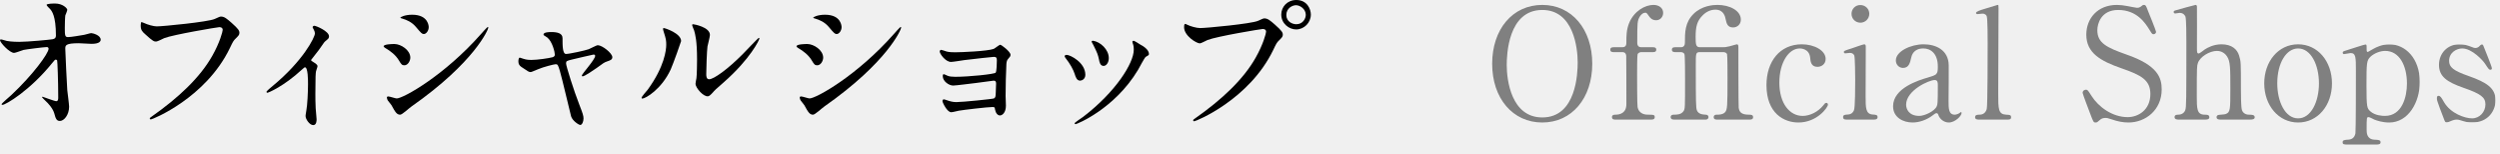
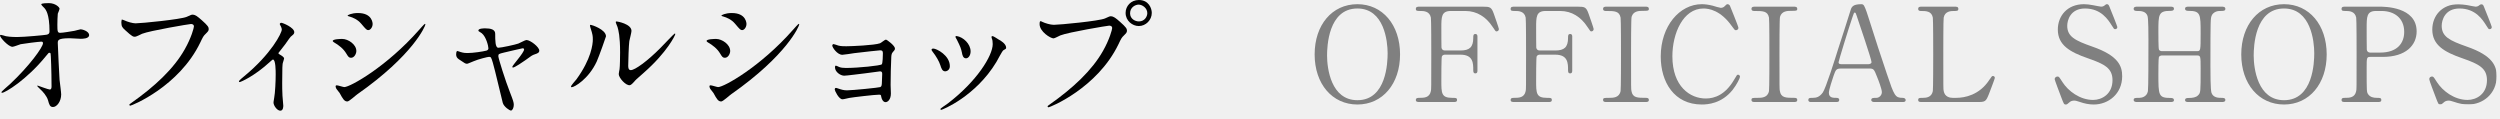
- <svg xmlns="http://www.w3.org/2000/svg" xmlns:xlink="http://www.w3.org/1999/xlink" width="261px" height="16px" viewBox="0 0 261 16" version="1.1">
+ <svg xmlns="http://www.w3.org/2000/svg" xmlns:xlink="http://www.w3.org/1999/xlink" width="295px" height="14px" viewBox="0 0 295 14" version="1.1">
  <defs>
-     <polygon id="path-1" points="0.646 11 8.729 11 8.729 0.515 0.646 0.515 0.646 11" />
-     <polygon id="path-3" points="6.639 0.516 6.639 8.679 0.493 8.679 0.493 0.516 6.639 0.516" />
+     <polygon id="path-1" points="8.462 0.435 8.462 12.273 0.497 12.273 0.497 0.435 8.462 0.435" />
  </defs>
  <g id="Page-1" stroke="none" stroke-width="1" fill="none" fill-rule="evenodd">
-     <g id="ttl_shop">
-       <path d="M0.704,4.273 C1.216,4.369 1.889,4.369 2.016,4.369 C2.881,4.369 5.25,4.145 5.49,4.097 C5.73,4.049 5.842,3.953 5.842,3.713 C5.842,1.648 5.41,1.136 5.218,0.928 C5.154,0.864 4.866,0.592 4.866,0.512 C4.866,0.368 5.618,0.368 5.762,0.368 C6.546,0.368 7.027,0.864 7.027,1.024 C7.027,1.12 6.85,1.536 6.819,1.616 C6.787,1.808 6.77,2.689 6.77,2.929 C6.77,3.697 6.787,3.873 7.107,3.873 C7.427,3.873 8.419,3.697 8.803,3.633 C8.915,3.617 9.428,3.457 9.524,3.457 C9.668,3.457 10.516,3.665 10.516,4.145 C10.516,4.577 9.732,4.577 9.524,4.577 C9.316,4.577 8.419,4.513 8.227,4.513 C6.819,4.513 6.819,4.753 6.819,5.089 C6.819,5.33 6.995,9.059 7.027,9.411 C7.058,9.699 7.219,10.9 7.219,11.14 C7.219,11.988 6.69,12.628 6.258,12.628 C5.89,12.628 5.81,12.356 5.666,11.828 C5.522,11.332 5.058,10.804 4.738,10.516 C4.69,10.468 4.386,10.179 4.386,10.148 C4.386,10.115 4.433,10.1 4.45,10.1 C4.482,10.1 5.698,10.564 5.874,10.564 C6.082,10.564 6.082,10.308 6.082,10.179 C6.082,8.419 6.002,6.402 5.97,6.322 C5.954,6.258 5.89,6.226 5.826,6.226 C5.746,6.226 5.714,6.258 5.442,6.594 C3.137,9.443 0.592,10.948 0.256,10.948 C0.208,10.948 0.16,10.916 0.16,10.884 C0.16,10.804 1.024,10.067 1.184,9.923 C3.441,7.811 5.074,5.57 5.074,5.089 C5.074,4.993 5.01,4.913 4.898,4.913 C4.61,4.913 2.721,5.153 2.433,5.217 C2.273,5.266 1.617,5.522 1.473,5.522 C0.992,5.522 0,4.433 0,4.193 C0,4.129 0.08,4.113 0.096,4.113 C0.192,4.113 0.624,4.257 0.704,4.273" id="Fill-1" fill="#000000" />
-       <path d="M15.048,2.401 C15.416,2.577 16.041,2.753 16.377,2.753 C17.033,2.753 21.723,2.289 22.411,1.984 C22.907,1.761 22.971,1.729 23.084,1.729 C23.436,1.729 23.692,1.953 24.188,2.385 C24.908,3.025 25.004,3.201 25.004,3.425 C25.004,3.633 24.924,3.713 24.636,4.002 C24.38,4.242 24.316,4.37 24.012,5.01 C21.499,10.228 15.913,12.469 15.753,12.469 C15.673,12.469 15.64,12.405 15.64,12.373 C15.64,12.309 15.689,12.277 15.848,12.165 C18.633,10.212 20.891,8.099 22.171,5.826 C22.955,4.45 23.259,3.281 23.259,3.121 C23.259,2.849 22.987,2.833 22.907,2.833 C22.731,2.833 18.073,3.617 17.145,3.985 C17.017,4.049 16.441,4.338 16.313,4.338 C16.105,4.338 15.992,4.338 15.16,3.569 C14.856,3.297 14.696,3.137 14.696,2.673 C14.696,2.545 14.712,2.465 14.744,2.305 C14.824,2.305 14.92,2.353 15.048,2.401" id="Fill-3" fill="#000000" />
-       <path d="M32.554,6.371 C32.826,6.547 33.162,6.707 33.162,6.915 C33.162,6.995 33.018,7.363 33.002,7.459 C32.97,7.667 32.938,7.923 32.938,9.764 C32.938,10.18 32.938,10.693 32.97,11.301 C32.97,11.461 33.066,12.277 33.066,12.453 C33.066,12.581 33.066,13.061 32.714,13.061 C32.33,13.061 31.914,12.437 31.914,12.117 C31.914,12.053 31.914,12.005 31.994,11.541 C32.106,10.965 32.17,9.588 32.17,8.788 C32.17,8.388 32.17,7.027 31.85,7.027 C31.802,7.027 31.77,7.059 31.513,7.283 C29.641,9.012 28.024,9.684 27.928,9.684 C27.848,9.684 27.832,9.62 27.832,9.588 C27.832,9.508 28.312,9.108 28.472,8.98 C31.658,6.355 32.89,3.89 32.89,3.49 C32.89,3.393 32.858,3.249 32.778,3.105 C32.762,3.074 32.65,2.881 32.65,2.85 C32.65,2.753 32.746,2.689 32.826,2.689 C33.002,2.689 34.363,3.249 34.363,3.794 C34.363,3.922 34.299,4.034 34.235,4.082 C33.93,4.338 33.899,4.354 33.739,4.594 C33.387,5.122 33.29,5.234 32.49,6.259 C32.49,6.291 32.522,6.355 32.554,6.371" id="Fill-5" fill="#000000" />
-       <path d="M44.776,2.833 C44.776,3.201 44.52,3.553 44.264,3.553 C44.088,3.553 44.007,3.489 43.431,2.801 C42.999,2.289 42.439,2.064 42.055,1.953 C41.991,1.937 41.815,1.889 41.815,1.84 C41.815,1.792 42.263,1.537 43.047,1.537 C44.776,1.537 44.776,2.785 44.776,2.833 M40.886,10.98 C40.838,10.9 40.55,10.564 40.502,10.484 C40.454,10.404 40.406,10.276 40.406,10.18 C40.406,10.116 40.454,10.068 40.55,10.068 C40.694,10.068 41.302,10.276 41.431,10.276 C42.119,10.276 46.424,7.875 50.25,3.537 C50.33,3.441 50.89,2.817 50.939,2.817 C50.97,2.817 51.003,2.833 51.003,2.881 C51.003,3.057 49.594,6.482 42.967,11.125 C42.775,11.252 42.007,11.973 41.799,11.973 C41.446,11.973 41.286,11.717 40.886,10.98 M42.855,6.018 C42.855,6.338 42.615,6.818 42.231,6.818 C41.991,6.818 41.911,6.723 41.671,6.322 C41.335,5.746 40.79,5.33 40.214,4.994 C40.166,4.962 40.07,4.898 40.07,4.834 C40.07,4.61 40.983,4.594 41.191,4.594 C41.879,4.594 42.855,5.234 42.855,6.018" id="Fill-7" fill="#000000" />
-       <path d="M63.953,5.97 C63.953,6.226 63.729,6.306 63.441,6.402 C63.105,6.514 63.025,6.578 62.305,7.106 C62.033,7.299 61.056,7.971 60.848,7.971 C60.784,7.971 60.768,7.907 60.768,7.891 C60.768,7.715 62.161,6.226 62.161,5.826 C62.161,5.714 62.049,5.698 61.984,5.698 C61.904,5.698 59.984,6.162 59.76,6.21 C59.183,6.354 59.12,6.37 59.12,6.626 C59.12,6.883 59.952,9.523 60.496,10.9 C60.864,11.845 60.944,12.084 60.944,12.373 C60.944,12.709 60.784,13.045 60.608,13.045 C60.448,13.045 59.791,12.613 59.647,12.149 C59.567,11.892 58.703,8.163 58.479,7.427 C58.287,6.786 58.255,6.706 58.031,6.706 C57.871,6.706 56.734,6.994 56.222,7.219 C55.566,7.491 55.502,7.523 55.406,7.523 C55.245,7.523 55.166,7.474 54.461,6.994 C54.253,6.85 54.141,6.69 54.141,6.418 C54.141,6.322 54.157,6.018 54.286,6.018 C54.333,6.018 54.574,6.114 54.638,6.13 C55.022,6.258 55.326,6.258 55.486,6.258 C56.126,6.258 57.327,6.082 57.727,5.97 C57.823,5.938 57.951,5.858 57.951,5.714 C57.951,5.458 57.695,4.353 57.166,3.921 C57.102,3.873 56.847,3.713 56.798,3.681 C56.782,3.665 56.766,3.633 56.766,3.601 C56.766,3.345 57.423,3.345 57.567,3.345 C58.223,3.345 58.751,3.473 58.751,3.985 C58.751,4.769 58.751,5.634 59.12,5.634 C59.455,5.634 61.152,5.266 61.488,5.137 C61.632,5.09 62.288,4.721 62.432,4.721 C62.897,4.721 63.953,5.554 63.953,5.97" id="Fill-9" fill="#000000" />
-       <path d="M72.642,8.739 C72.642,8.659 72.722,8.243 72.738,8.163 C72.786,7.859 72.802,6.594 72.802,6.194 C72.802,4.241 72.61,3.585 72.498,3.185 C72.466,3.105 72.289,2.689 72.289,2.609 C72.289,2.545 72.354,2.529 72.386,2.529 C72.466,2.529 74.146,2.817 74.146,3.649 C74.146,3.841 73.922,4.674 73.89,4.849 C73.826,5.281 73.762,7.218 73.762,7.747 C73.762,7.955 73.778,8.275 74.066,8.275 C74.547,8.275 76.019,7.218 77.556,5.666 C77.828,5.394 79.188,3.953 79.252,3.953 C79.285,3.953 79.316,3.985 79.316,4.017 C79.316,4.145 78.388,6.13 75.587,8.595 C74.755,9.315 74.595,9.475 74.482,9.619 C74.21,9.924 74.066,10.035 73.954,10.051 C73.49,10.132 72.642,9.187 72.642,8.739 M70.049,7.251 C69.088,9.331 67.408,10.292 67.087,10.292 C67.023,10.292 67.008,10.244 67.008,10.212 C67.008,10.084 67.52,9.523 67.648,9.364 C69.409,6.947 69.584,5.202 69.584,4.674 C69.584,4.257 69.569,4.081 69.312,3.297 C69.281,3.185 69.248,3.089 69.248,3.009 C69.248,2.961 69.265,2.929 69.329,2.929 C69.44,2.929 71.137,3.473 71.137,4.289 C71.137,4.337 70.321,6.642 70.049,7.251" id="Fill-11" fill="#000000" />
-       <path d="M87.895,2.833 C87.895,3.201 87.639,3.553 87.383,3.553 C87.207,3.553 87.126,3.489 86.55,2.801 C86.118,2.289 85.558,2.064 85.174,1.953 C85.11,1.937 84.934,1.889 84.934,1.84 C84.934,1.792 85.382,1.537 86.166,1.537 C87.895,1.537 87.895,2.785 87.895,2.833 M84.005,10.98 C83.957,10.9 83.669,10.564 83.621,10.484 C83.573,10.404 83.525,10.276 83.525,10.18 C83.525,10.116 83.573,10.068 83.669,10.068 C83.813,10.068 84.421,10.276 84.55,10.276 C85.238,10.276 89.543,7.875 93.369,3.537 C93.449,3.441 94.009,2.817 94.058,2.817 C94.089,2.817 94.122,2.833 94.122,2.881 C94.122,3.057 92.713,6.482 86.086,11.125 C85.894,11.252 85.126,11.973 84.917,11.973 C84.565,11.973 84.406,11.717 84.005,10.98 M85.974,6.018 C85.974,6.338 85.734,6.818 85.35,6.818 C85.11,6.818 85.03,6.723 84.79,6.322 C84.454,5.746 83.909,5.33 83.333,4.994 C83.285,4.962 83.189,4.898 83.189,4.834 C83.189,4.61 84.102,4.594 84.31,4.594 C84.998,4.594 85.974,5.234 85.974,6.018" id="Fill-13" fill="#000000" />
-       <path d="M98.865,5.378 C99.121,5.458 99.617,5.458 99.793,5.458 C100.386,5.458 103.122,5.346 103.779,5.106 C103.907,5.058 104.355,4.674 104.467,4.674 C104.595,4.674 105.539,5.394 105.539,5.714 C105.539,5.874 105.491,5.922 105.267,6.178 C105.187,6.274 105.123,6.402 105.107,6.707 C105.059,7.763 105.027,8.963 105.027,10.02 C105.027,10.18 105.059,10.884 105.059,11.028 C105.059,11.765 104.675,12.053 104.435,12.053 C104.195,12.053 103.987,11.796 103.923,11.428 C103.891,11.22 103.891,11.172 103.667,11.172 C103.138,11.172 100.577,11.477 100.145,11.557 C100.017,11.572 99.521,11.717 99.345,11.717 C98.913,11.717 98.433,10.692 98.433,10.564 C98.433,10.5 98.448,10.372 98.577,10.372 C98.625,10.372 98.673,10.388 99.105,10.532 C99.169,10.548 99.473,10.66 99.873,10.66 C100.513,10.66 103.667,10.34 103.811,10.276 C103.987,10.18 103.987,10.036 104.003,9.588 C104.003,9.46 104.035,8.788 104.035,8.723 C104.035,8.515 103.971,8.42 103.779,8.42 C103.715,8.42 102.562,8.579 101.97,8.659 C101.538,8.708 99.825,8.932 99.553,8.932 C99.105,8.932 98.465,8.483 98.465,7.955 C98.465,7.795 98.497,7.747 98.577,7.747 C98.625,7.747 98.817,7.843 98.961,7.907 C99.153,7.987 99.425,8.019 99.761,8.019 C101.186,8.019 103.843,7.747 103.987,7.587 C104.099,7.459 104.115,6.515 104.115,6.291 C104.115,6.018 104.035,5.938 103.795,5.938 C103.699,5.938 101.874,6.13 100.721,6.274 C100.497,6.306 99.521,6.466 99.329,6.466 C98.737,6.466 98.144,5.602 98.144,5.378 C98.144,5.282 98.224,5.202 98.289,5.202 C98.353,5.202 98.673,5.314 98.865,5.378" id="Fill-15" fill="#000000" />
-       <path d="M115.804,6.066 C115.804,6.53 115.548,6.882 115.26,6.882 C114.908,6.882 114.828,6.482 114.78,6.21 C114.668,5.698 114.619,5.554 114.187,4.69 C114.156,4.625 114.012,4.401 114.012,4.337 C114.012,4.289 114.092,4.241 114.172,4.257 C114.924,4.369 115.804,5.17 115.804,6.066 M118.301,4.513 C118.301,4.497 118.269,4.417 118.269,4.369 C118.269,4.289 118.333,4.257 118.381,4.257 C118.509,4.257 118.99,4.593 119.101,4.657 C119.358,4.785 119.998,5.17 119.998,5.634 C119.998,5.762 119.934,5.778 119.662,5.938 C119.533,6.018 118.973,7.106 118.846,7.315 C116.396,11.38 112.459,12.964 112.331,12.964 C112.283,12.964 112.235,12.917 112.235,12.869 C112.235,12.789 112.987,12.308 113.131,12.196 C116.54,9.587 118.413,6.578 118.413,5.202 C118.413,4.881 118.381,4.705 118.301,4.513 M113.355,7.811 C113.355,8.259 112.987,8.419 112.811,8.419 C112.459,8.419 112.346,8.051 112.235,7.698 C112.091,7.251 111.739,6.626 111.306,6.082 C111.226,5.97 111.194,5.922 111.194,5.874 C111.194,5.778 111.29,5.73 111.402,5.73 C111.786,5.73 113.355,6.53 113.355,7.811" id="Fill-17" fill="#000000" />
-       <path d="M134.346,1.568 C134.346,2.24 134.954,2.528 135.387,2.528 C136.075,2.528 136.379,1.936 136.379,1.552 C136.379,0.944 135.786,0.544 135.354,0.544 C134.986,0.544 134.346,0.848 134.346,1.568 M136.907,1.52 C136.907,2.368 136.203,3.073 135.37,3.073 C134.634,3.073 133.818,2.464 133.818,1.52 C133.818,0.72 134.442,0 135.387,0 C136.539,0 136.907,0.976 136.907,1.52 M124.022,2.592 C124.31,2.736 124.95,2.929 125.35,2.929 C126.007,2.929 130.697,2.481 131.385,2.176 C131.881,1.952 131.945,1.92 132.057,1.92 C132.409,1.92 132.665,2.144 133.161,2.576 C133.882,3.217 133.978,3.393 133.978,3.617 C133.978,3.825 133.898,3.905 133.61,4.193 C133.354,4.433 133.289,4.561 132.986,5.202 C130.472,10.42 124.886,12.661 124.726,12.661 C124.646,12.661 124.614,12.596 124.614,12.565 C124.614,12.501 124.662,12.468 124.822,12.357 C127.607,10.403 129.864,8.291 131.145,6.018 C131.929,4.641 132.233,3.473 132.233,3.313 C132.233,3.041 131.961,3.025 131.881,3.025 C131.721,3.025 127.095,3.793 126.118,4.177 C125.991,4.225 125.447,4.529 125.318,4.529 C124.95,4.529 123.67,3.729 123.67,2.849 C123.67,2.545 123.718,2.497 123.814,2.497 C123.846,2.497 123.99,2.592 124.022,2.592" id="Fill-19" fill="#000000" />
-       <path d="M164.777,6.515 C164.777,5.042 164.361,1.04 161.08,1.04 C157.494,1.04 157.366,5.746 157.366,6.803 C157.366,8.34 157.83,12.261 161.08,12.261 C164.649,12.261 164.777,7.603 164.777,6.515 M161.08,12.789 C157.99,12.789 155.845,10.26 155.845,6.659 C155.845,3.057 157.974,0.513 161.08,0.513 C164.153,0.513 166.298,3.041 166.298,6.659 C166.298,10.244 164.169,12.789 161.08,12.789" id="Fill-21" fill="#808080" />
-       <path d="M172.615,4.93 C172.743,4.93 172.983,4.93 172.983,5.186 C172.983,5.442 172.743,5.442 172.615,5.442 L171.414,5.442 C171.366,5.442 171.126,5.458 171.031,5.666 C170.982,5.794 170.982,7.507 170.982,7.827 C170.982,8.18 170.982,10.932 171.031,11.173 C171.19,11.973 171.927,11.973 172.183,11.973 C172.679,11.973 172.823,11.973 172.823,12.229 C172.823,12.485 172.583,12.485 172.423,12.485 L168.725,12.485 C168.597,12.485 168.357,12.485 168.357,12.229 C168.357,11.973 168.614,11.973 168.709,11.973 C169.19,11.973 169.862,11.813 169.862,10.868 C169.862,10.196 169.862,5.907 169.846,5.859 C169.846,5.682 169.766,5.442 169.446,5.442 L168.565,5.442 C168.421,5.442 168.181,5.442 168.181,5.186 C168.181,4.93 168.421,4.93 168.565,4.93 L169.446,4.93 C169.862,4.93 169.862,4.594 169.862,4.402 C169.862,3.762 169.862,3.121 170.15,2.401 C170.678,1.137 171.815,0.513 172.695,0.513 C173.223,0.513 173.703,0.801 173.703,1.345 C173.703,1.745 173.415,2.113 172.967,2.113 C172.519,2.113 172.327,1.825 172.231,1.697 C171.99,1.361 171.975,1.328 171.831,1.328 C171.607,1.328 171.414,1.505 171.286,1.697 C170.998,2.161 170.998,2.369 170.998,4.45 C170.998,4.562 170.998,4.93 171.414,4.93 L172.615,4.93 Z" id="Fill-23" fill="#808080" />
-       <path d="M174.982,5.442 C174.87,5.442 174.614,5.442 174.614,5.186 C174.614,4.93 174.854,4.93 174.982,4.93 L175.574,4.93 C175.815,4.93 175.974,4.754 175.974,4.498 C175.974,3.377 175.974,2.353 176.871,1.457 C177.735,0.592 178.92,0.512 179.368,0.512 C180.649,0.512 181.817,1.105 181.817,2.049 C181.817,2.529 181.464,2.865 181.001,2.865 C180.424,2.865 180.328,2.433 180.248,2.081 C180.184,1.729 180.024,1.008 179.16,1.008 C178.68,1.008 178.199,1.216 177.815,1.617 C177.255,2.177 177.095,2.753 177.095,3.841 C177.095,4.61 177.111,4.93 177.543,4.93 L179.912,4.93 C180.136,4.93 180.248,4.93 180.632,4.834 C180.76,4.802 181.353,4.626 181.385,4.626 C181.529,4.626 181.561,4.722 181.561,4.914 C181.561,5.474 181.561,11.06 181.593,11.253 C181.657,11.669 181.833,11.973 182.665,11.973 C182.857,11.973 183.097,11.973 183.097,12.229 C183.097,12.485 182.857,12.485 182.729,12.485 L179.336,12.485 C179.224,12.485 178.983,12.485 178.983,12.229 C178.983,12.197 178.983,11.973 179.288,11.973 C179.512,11.973 179.928,11.973 180.168,11.717 C180.408,11.444 180.424,11.125 180.424,8.131 C180.424,7.795 180.424,5.778 180.376,5.65 C180.312,5.49 180.104,5.442 180.008,5.442 L177.543,5.442 C177.111,5.442 177.111,5.57 177.111,6.754 C177.111,10.772 177.127,11.22 177.223,11.508 C177.383,11.941 177.879,11.957 178.167,11.973 C178.376,11.973 178.44,12.133 178.44,12.229 C178.44,12.357 178.327,12.485 178.167,12.485 L174.886,12.485 C174.742,12.485 174.502,12.485 174.486,12.229 C174.486,11.973 174.758,11.973 174.806,11.973 C175.174,11.973 175.59,11.957 175.83,11.605 C175.99,11.349 175.99,11.333 175.99,8.227 C175.99,7.875 175.99,5.778 175.926,5.65 C175.878,5.506 175.67,5.442 175.574,5.442 L174.982,5.442 Z" id="Fill-25" fill="#808080" />
-       <path d="M187.824,12.789 C186.335,12.789 184.494,11.845 184.494,8.883 C184.494,6.418 185.887,4.625 188.192,4.625 C189.472,4.625 190.673,5.266 190.673,6.146 C190.673,6.69 190.257,6.978 189.809,6.978 C189.153,6.978 189.088,6.418 189.056,6.018 C188.96,5.058 188.048,5.058 187.968,5.058 C186.816,5.058 185.839,6.53 185.839,8.627 C185.839,10.82 186.928,12.101 188.272,12.101 C189.04,12.101 189.889,11.668 190.417,11.012 C190.561,10.82 190.625,10.74 190.753,10.74 C190.817,10.74 190.913,10.788 190.913,10.932 C190.913,11.188 189.809,12.789 187.824,12.789" id="Fill-27" fill="#808080" />
-       <path d="M193.376,1.44 C193.376,0.928 193.793,0.512 194.305,0.527 C194.817,0.527 195.233,0.928 195.233,1.44 C195.233,1.952 194.817,2.368 194.305,2.368 C193.776,2.368 193.376,1.952 193.376,1.44 L193.376,1.44 Z M192.864,12.484 C192.72,12.484 192.496,12.484 192.496,12.228 C192.496,11.988 192.688,11.972 192.992,11.956 C193.2,11.956 193.488,11.86 193.632,11.508 C193.76,11.236 193.76,8.899 193.76,8.323 C193.76,7.875 193.744,6.018 193.664,5.794 C193.584,5.602 193.408,5.522 193.216,5.522 C193.136,5.522 192.736,5.57 192.72,5.57 C192.656,5.57 192.576,5.538 192.576,5.425 C192.576,5.314 192.656,5.281 193.376,5.057 C193.584,4.993 194.577,4.625 194.705,4.625 C194.865,4.625 194.865,4.769 194.865,4.929 C194.865,5.649 194.849,9.251 194.849,10.067 C194.849,11.236 194.849,11.908 195.585,11.956 C195.905,11.972 196.097,11.988 196.097,12.228 C196.097,12.484 195.825,12.484 195.713,12.484 L192.864,12.484 Z" id="Fill-29" fill="#808080" />
-       <path d="M202.279,11.092 C202.359,10.9 202.391,10.836 202.391,8.947 C202.391,8.627 202.391,8.355 202.055,8.355 C201.479,8.355 199.078,9.427 199.078,10.932 C199.078,11.364 199.35,12.1 200.454,12.1 C200.999,12.1 202.055,11.62 202.279,11.092 M203.528,6.802 C203.544,7.346 203.511,9.956 203.511,10.548 C203.511,11.3 203.511,11.972 204.152,11.972 C204.312,11.972 204.568,11.876 204.664,11.796 C204.68,11.78 204.776,11.7 204.792,11.7 C204.824,11.7 204.872,11.717 204.872,11.796 C204.872,12.084 204.216,12.789 203.528,12.789 C203.015,12.789 202.599,12.404 202.471,12.069 C202.439,11.956 202.391,11.812 202.247,11.812 C202.151,11.812 202.007,11.925 201.863,12.036 C201.238,12.517 200.454,12.789 199.75,12.789 C198.79,12.789 197.717,12.277 197.717,11.092 C197.717,9.187 200.406,8.371 201.335,8.099 C202.295,7.811 202.391,7.779 202.391,6.946 C202.391,5.57 201.623,5.057 200.886,5.057 C199.83,5.057 199.654,5.81 199.606,6.034 C199.494,6.514 199.382,7.091 198.758,7.091 C198.341,7.091 198.006,6.754 198.006,6.306 C198.006,5.362 199.558,4.625 200.903,4.625 C202.167,4.625 203.496,5.202 203.528,6.802" id="Fill-31" fill="#808080" />
-       <path d="M206.666,12.485 C206.57,12.485 206.281,12.485 206.281,12.245 C206.281,11.973 206.537,11.973 206.745,11.973 C206.97,11.973 207.353,11.893 207.499,11.381 C207.595,11.045 207.595,5.362 207.595,4.498 C207.595,4.033 207.595,2.001 207.499,1.696 C207.465,1.601 207.353,1.424 207.049,1.424 C206.986,1.424 206.618,1.473 206.522,1.473 C206.425,1.473 206.377,1.408 206.377,1.344 C206.377,1.2 206.905,1.04 207.162,0.96 C207.274,0.928 208.619,0.512 208.635,0.512 C208.731,0.512 208.731,0.56 208.731,0.881 C208.731,2.145 208.698,8.307 208.698,9.7 C208.698,11.397 208.698,11.925 209.53,11.973 C209.882,11.989 210.042,11.989 210.042,12.245 C210.042,12.485 209.834,12.485 209.643,12.485 L206.666,12.485 Z" id="Fill-33" fill="#808080" />
-       <path d="M218.313,11.893 C218.201,11.605 217.513,9.796 217.513,9.7 C217.513,9.46 217.721,9.364 217.865,9.364 C218.041,9.364 218.073,9.444 218.457,10.036 C219.162,11.141 220.602,12.229 222.219,12.229 C223.291,12.229 224.588,11.509 224.588,9.812 C224.588,8.355 223.627,7.843 221.595,7.139 C219.37,6.371 217.897,5.522 217.897,3.618 C217.897,1.953 219.049,0.513 221.098,0.513 C221.418,0.513 221.819,0.56 222.235,0.641 C222.411,0.672 223.083,0.816 223.195,0.816 C223.339,0.816 223.451,0.785 223.547,0.721 C223.771,0.544 223.803,0.513 223.916,0.513 C224.107,0.513 224.156,0.657 224.315,1.073 C224.428,1.329 225.18,3.218 225.18,3.313 C225.18,3.522 225.004,3.57 224.908,3.57 C224.78,3.57 224.748,3.522 224.492,3.105 C224.06,2.417 223.195,1.04 221.227,1.04 C219.434,1.04 219.049,2.481 219.049,3.154 C219.049,4.482 220.01,4.962 222.107,5.699 C225.34,6.819 225.772,8.1 225.772,9.332 C225.772,11.493 224.076,12.789 222.299,12.789 C221.723,12.789 221.163,12.677 220.57,12.469 C220.138,12.325 220.026,12.309 219.93,12.309 C219.674,12.309 219.466,12.373 219.322,12.518 C219.049,12.757 219.018,12.789 218.857,12.789 C218.649,12.789 218.617,12.693 218.313,11.893" id="Fill-35" fill="#808080" />
-       <path d="M227.547,12.485 C227.419,12.485 227.115,12.485 227.115,12.229 C227.115,11.973 227.371,11.973 227.515,11.973 C228.059,11.957 228.203,11.572 228.235,11.493 C228.347,11.173 228.347,10.484 228.347,4.29 C228.347,3.81 228.347,2.017 228.251,1.729 C228.203,1.617 228.043,1.344 227.643,1.344 C227.579,1.344 227.243,1.408 227.179,1.408 C227.099,1.408 227.019,1.344 227.019,1.249 C227.019,1.136 227.115,1.105 227.307,1.056 C227.531,0.992 229.228,0.512 229.308,0.512 C229.372,0.512 229.452,0.56 229.452,0.688 C229.467,0.8 229.452,4.354 229.452,5.042 C229.452,5.378 229.452,5.586 229.628,5.586 C229.74,5.586 230.188,5.218 230.284,5.154 C230.524,4.994 231.18,4.626 232.012,4.626 C233.117,4.626 233.662,5.17 233.853,5.794 C234.046,6.419 234.046,6.483 234.046,9.3 C234.046,9.78 234.046,11.22 234.158,11.508 C234.189,11.605 234.366,11.973 234.878,11.973 C235.182,11.973 235.486,11.973 235.486,12.245 C235.486,12.469 235.198,12.485 235.005,12.485 L231.932,12.485 C231.789,12.485 231.501,12.485 231.501,12.229 C231.501,12.133 231.564,12.037 231.676,12.005 C231.772,11.973 232.333,11.957 232.445,11.909 C232.941,11.717 232.941,11.493 232.941,9.188 C232.941,7.155 232.941,6.419 232.605,5.906 C232.269,5.378 231.756,5.314 231.548,5.314 C230.764,5.314 229.755,5.938 229.547,6.595 C229.452,6.899 229.436,6.931 229.436,9.988 C229.436,11.349 229.436,11.973 230.268,11.973 C230.492,11.973 230.748,11.973 230.748,12.245 C230.748,12.485 230.46,12.485 230.284,12.485 L227.547,12.485 Z" id="Fill-37" fill="#808080" />
-       <path d="M240.019,12.357 C241.363,12.357 242.196,10.628 242.196,8.708 C242.196,6.754 241.347,5.058 240.019,5.058 C238.802,5.058 237.842,6.546 237.842,8.708 C237.842,10.596 238.658,12.357 240.019,12.357 M240.019,4.626 C242.068,4.626 243.556,6.402 243.556,8.708 C243.556,11.012 242.068,12.789 240.019,12.789 C237.97,12.789 236.481,10.996 236.481,8.708 C236.481,6.435 237.938,4.626 240.019,4.626" id="Fill-39" fill="#808080" />
-       <g id="Group-43" transform="translate(244, 4.1099)">
-         <mask id="mask-2" fill="white">
-           <use xlink:href="#path-1" />
-         </mask>
-         <g id="Clip-42" />
-         <path d="M3.576,1.812 C3.176,2.196 3.159,2.469 3.159,4.79 C3.159,7.143 3.223,7.191 3.559,7.511 C4.055,7.958 4.824,7.99 5.08,7.99 C6.873,7.99 7.386,6.021 7.386,4.614 C7.386,2.724 6.585,1.204 5.112,1.204 C4.6,1.204 3.975,1.444 3.576,1.812 L3.576,1.812 Z M1.079,11.001 C0.934,11.001 0.646,10.969 0.646,10.745 C0.646,10.504 0.95,10.488 1.222,10.472 C1.607,10.457 1.911,10.296 2.007,9.8 C2.055,9.495 2.055,4.261 2.055,3.285 C2.055,1.877 2.055,1.429 1.495,1.429 C1.398,1.429 0.919,1.54 0.806,1.54 C0.726,1.54 0.662,1.46 0.662,1.395 C0.662,1.284 0.726,1.252 1.03,1.157 C1.207,1.107 3.015,0.515 3.063,0.515 C3.176,0.515 3.176,0.644 3.176,0.964 C3.176,1.204 3.176,1.315 3.304,1.315 C3.319,1.315 3.815,1.028 3.864,0.997 C4.168,0.82 4.808,0.515 5.545,0.515 C7.209,0.515 8.729,1.972 8.729,4.454 C8.729,6.566 7.529,8.68 5.528,8.68 C4.824,8.68 4.216,8.472 3.975,8.374 C3.88,8.328 3.496,8.118 3.384,8.118 C3.176,8.118 3.176,8.166 3.176,9.431 C3.176,9.72 3.176,10.424 3.975,10.472 C4.424,10.488 4.632,10.504 4.632,10.745 C4.632,10.983 4.328,11.001 4.168,11.001 L1.079,11.001 Z" id="Fill-41" fill="#808080" mask="url(#mask-2)" />
-       </g>
-       <g id="Group-46" transform="translate(254, 4.1099)">
-         <mask id="mask-4" fill="white">
-           <use xlink:href="#path-3" />
-         </mask>
-         <g id="Clip-45" />
-         <path d="M4.223,0.82 C4.351,0.868 4.414,0.9 4.527,0.9 C4.735,0.9 4.879,0.804 4.991,0.676 C5.103,0.564 5.151,0.516 5.215,0.516 C5.311,0.516 5.343,0.596 5.391,0.724 C5.535,1.092 6.255,2.837 6.255,3.013 C6.255,3.093 6.223,3.173 6.112,3.173 C5.952,3.173 5.919,3.109 5.535,2.533 C5.343,2.229 4.191,0.948 3.166,0.948 C2.574,0.948 1.789,1.364 1.789,2.245 C1.789,2.901 2.222,3.269 3.838,3.829 C5.695,4.486 6.639,5.078 6.639,6.359 C6.639,7.431 5.887,8.679 4.191,8.679 C3.758,8.679 3.582,8.632 2.894,8.423 C2.798,8.391 2.686,8.375 2.59,8.375 C2.366,8.375 2.205,8.439 2.11,8.471 C1.806,8.599 1.614,8.679 1.534,8.679 C1.389,8.679 1.341,8.551 1.261,8.343 C1.118,7.975 0.493,6.374 0.493,6.166 C0.493,6.07 0.525,5.894 0.685,5.894 C0.877,5.894 0.99,6.086 1.245,6.534 C1.95,7.751 3.454,8.247 4.191,8.247 C4.975,8.247 5.583,7.575 5.583,6.791 C5.583,6.054 5.119,5.686 3.262,5.046 C1.581,4.454 0.733,3.893 0.733,2.661 C0.733,1.445 1.629,0.516 2.846,0.516 C3.39,0.516 3.615,0.596 4.223,0.82" id="Fill-44" fill="#808080" mask="url(#mask-4)" />
+     <g id="ttl_shop.svg">
+       <path d="M0.704,4.273 C1.216,4.369 1.889,4.369 2.016,4.369 C2.881,4.369 5.25,4.145 5.49,4.097 C5.73,4.049 5.842,3.953 5.842,3.713 C5.842,1.648 5.41,1.136 5.218,0.928 C5.154,0.864 4.866,0.592 4.866,0.512 C4.866,0.368 5.618,0.368 5.762,0.368 C6.546,0.368 7.027,0.864 7.027,1.024 C7.027,1.12 6.85,1.536 6.819,1.616 C6.787,1.808 6.77,2.689 6.77,2.929 C6.77,3.697 6.787,3.873 7.107,3.873 C7.427,3.873 8.419,3.697 8.803,3.633 C8.915,3.617 9.428,3.457 9.524,3.457 C9.668,3.457 10.516,3.665 10.516,4.145 C10.516,4.577 9.732,4.577 9.524,4.577 C9.316,4.577 8.419,4.513 8.227,4.513 C6.819,4.513 6.819,4.753 6.819,5.089 C6.819,5.33 6.995,9.059 7.027,9.411 C7.058,9.699 7.219,10.9 7.219,11.14 C7.219,11.988 6.69,12.628 6.258,12.628 C5.89,12.628 5.81,12.356 5.666,11.828 C5.522,11.332 5.058,10.804 4.738,10.516 C4.69,10.468 4.386,10.18 4.386,10.148 C4.386,10.115 4.433,10.1 4.45,10.1 C4.482,10.1 5.698,10.564 5.874,10.564 C6.082,10.564 6.082,10.308 6.082,10.18 C6.082,8.419 6.002,6.402 5.97,6.322 C5.954,6.258 5.89,6.226 5.826,6.226 C5.746,6.226 5.714,6.258 5.442,6.594 C3.137,9.443 0.592,10.948 0.256,10.948 C0.208,10.948 0.16,10.916 0.16,10.884 C0.16,10.804 1.024,10.067 1.184,9.923 C3.441,7.811 5.074,5.569 5.074,5.089 C5.074,4.993 5.01,4.913 4.898,4.913 C4.61,4.913 2.721,5.153 2.433,5.217 C2.273,5.266 1.617,5.522 1.473,5.522 C0.992,5.522 0,4.433 0,4.193 C0,4.129 0.08,4.113 0.096,4.113 C0.192,4.113 0.624,4.257 0.704,4.273" id="Fill-1" fill="#000000" />
+       <path d="M14.672,2.401 C15.04,2.577 15.665,2.753 16.001,2.753 C16.657,2.753 21.347,2.289 22.035,1.985 C22.531,1.761 22.595,1.729 22.708,1.729 C23.06,1.729 23.316,1.953 23.812,2.385 C24.532,3.025 24.628,3.201 24.628,3.425 C24.628,3.633 24.548,3.713 24.26,4.002 C24.004,4.242 23.94,4.37 23.636,5.01 C21.123,10.228 15.537,12.469 15.377,12.469 C15.297,12.469 15.264,12.405 15.264,12.373 C15.264,12.309 15.313,12.277 15.472,12.165 C18.257,10.212 20.515,8.099 21.795,5.826 C22.579,4.45 22.883,3.281 22.883,3.121 C22.883,2.849 22.611,2.833 22.531,2.833 C22.355,2.833 17.697,3.617 16.769,3.985 C16.641,4.049 16.065,4.338 15.937,4.338 C15.729,4.338 15.616,4.338 14.784,3.569 C14.48,3.297 14.32,3.137 14.32,2.673 C14.32,2.545 14.336,2.465 14.368,2.305 C14.448,2.305 14.544,2.353 14.672,2.401" id="Fill-3" fill="#000000" />
+       <path d="M32.915,6.371 C33.187,6.547 33.523,6.707 33.523,6.915 C33.523,6.995 33.379,7.363 33.363,7.459 C33.332,7.667 33.299,7.923 33.299,9.764 C33.299,10.181 33.299,10.692 33.332,11.301 C33.332,11.461 33.427,12.277 33.427,12.453 C33.427,12.581 33.427,13.061 33.075,13.061 C32.691,13.061 32.275,12.437 32.275,12.117 C32.275,12.053 32.275,12.005 32.355,11.541 C32.467,10.965 32.531,9.588 32.531,8.788 C32.531,8.388 32.531,7.027 32.211,7.027 C32.163,7.027 32.131,7.059 31.874,7.283 C30.002,9.012 28.385,9.684 28.289,9.684 C28.209,9.684 28.193,9.62 28.193,9.588 C28.193,9.508 28.673,9.108 28.833,8.98 C32.019,6.355 33.251,3.89 33.251,3.49 C33.251,3.393 33.219,3.249 33.139,3.105 C33.123,3.074 33.011,2.881 33.011,2.85 C33.011,2.753 33.107,2.689 33.187,2.689 C33.363,2.689 34.724,3.249 34.724,3.794 C34.724,3.922 34.66,4.034 34.596,4.082 C34.291,4.338 34.26,4.354 34.1,4.594 C33.748,5.122 33.651,5.234 32.851,6.259 C32.851,6.291 32.883,6.355 32.915,6.371" id="Fill-5" fill="#000000" />
+       <path d="M43.97,2.833 C43.97,3.201 43.714,3.553 43.458,3.553 C43.282,3.553 43.201,3.489 42.625,2.801 C42.193,2.289 41.633,2.064 41.249,1.953 C41.185,1.937 41.009,1.889 41.009,1.84 C41.009,1.792 41.457,1.537 42.241,1.537 C43.97,1.537 43.97,2.785 43.97,2.833 M40.08,10.98 C40.032,10.9 39.744,10.564 39.696,10.484 C39.648,10.404 39.6,10.276 39.6,10.18 C39.6,10.116 39.648,10.068 39.744,10.068 C39.888,10.068 40.496,10.276 40.625,10.276 C41.313,10.276 45.618,7.875 49.444,3.537 C49.524,3.441 50.084,2.817 50.133,2.817 C50.164,2.817 50.197,2.833 50.197,2.881 C50.197,3.057 48.788,6.482 42.161,11.125 C41.969,11.252 41.201,11.973 40.992,11.973 C40.64,11.973 40.481,11.716 40.08,10.98 M42.049,6.018 C42.049,6.338 41.809,6.818 41.425,6.818 C41.185,6.818 41.105,6.723 40.865,6.322 C40.529,5.746 39.984,5.33 39.408,4.994 C39.36,4.962 39.264,4.898 39.264,4.834 C39.264,4.61 40.177,4.594 40.385,4.594 C41.073,4.594 42.049,5.234 42.049,6.018" id="Fill-7" fill="#000000" />
+       <path d="M63.636,5.97 C63.636,6.226 63.412,6.306 63.124,6.402 C62.788,6.514 62.708,6.578 61.988,7.107 C61.716,7.299 60.739,7.971 60.531,7.971 C60.467,7.971 60.451,7.907 60.451,7.891 C60.451,7.715 61.844,6.226 61.844,5.826 C61.844,5.714 61.732,5.698 61.667,5.698 C61.587,5.698 59.667,6.162 59.443,6.21 C58.866,6.354 58.803,6.37 58.803,6.626 C58.803,6.883 59.635,9.523 60.179,10.9 C60.547,11.845 60.627,12.084 60.627,12.373 C60.627,12.709 60.467,13.045 60.291,13.045 C60.131,13.045 59.474,12.613 59.33,12.149 C59.25,11.892 58.386,8.163 58.162,7.427 C57.97,6.786 57.938,6.706 57.714,6.706 C57.554,6.706 56.417,6.994 55.905,7.219 C55.249,7.491 55.185,7.523 55.089,7.523 C54.928,7.523 54.849,7.474 54.144,6.994 C53.936,6.85 53.824,6.69 53.824,6.418 C53.824,6.322 53.84,6.018 53.969,6.018 C54.016,6.018 54.257,6.114 54.321,6.13 C54.705,6.258 55.009,6.258 55.169,6.258 C55.809,6.258 57.01,6.082 57.41,5.97 C57.506,5.938 57.634,5.858 57.634,5.714 C57.634,5.458 57.378,4.353 56.849,3.921 C56.785,3.873 56.53,3.713 56.481,3.681 C56.465,3.665 56.449,3.633 56.449,3.601 C56.449,3.345 57.106,3.345 57.25,3.345 C57.906,3.345 58.434,3.473 58.434,3.985 C58.434,4.769 58.434,5.634 58.803,5.634 C59.138,5.634 60.835,5.266 61.171,5.137 C61.315,5.09 61.971,4.721 62.115,4.721 C62.58,4.721 63.636,5.554 63.636,5.97" id="Fill-9" fill="#000000" />
+       <path d="M73.011,8.739 C73.011,8.659 73.091,8.243 73.107,8.163 C73.155,7.859 73.171,6.594 73.171,6.194 C73.171,4.241 72.979,3.585 72.867,3.185 C72.835,3.105 72.658,2.689 72.658,2.609 C72.658,2.545 72.722,2.529 72.755,2.529 C72.835,2.529 74.515,2.817 74.515,3.649 C74.515,3.841 74.291,4.674 74.26,4.849 C74.195,5.281 74.131,7.218 74.131,7.747 C74.131,7.955 74.147,8.275 74.435,8.275 C74.916,8.275 76.388,7.218 77.925,5.666 C78.197,5.394 79.557,3.953 79.621,3.953 C79.654,3.953 79.685,3.985 79.685,4.017 C79.685,4.145 78.757,6.13 75.956,8.595 C75.124,9.315 74.964,9.475 74.851,9.619 C74.579,9.924 74.435,10.035 74.323,10.051 C73.859,10.132 73.011,9.187 73.011,8.739 M70.418,7.251 C69.457,9.331 67.777,10.292 67.456,10.292 C67.392,10.292 67.377,10.244 67.377,10.212 C67.377,10.084 67.889,9.523 68.017,9.364 C69.778,6.947 69.953,5.202 69.953,4.674 C69.953,4.257 69.938,4.081 69.681,3.297 C69.649,3.185 69.617,3.089 69.617,3.009 C69.617,2.961 69.634,2.929 69.698,2.929 C69.809,2.929 71.506,3.473 71.506,4.289 C71.506,4.337 70.69,6.642 70.418,7.251" id="Fill-11" fill="#000000" />
+       <path d="M88.083,2.833 C88.083,3.201 87.827,3.553 87.571,3.553 C87.395,3.553 87.314,3.489 86.738,2.801 C86.306,2.289 85.746,2.064 85.362,1.953 C85.298,1.937 85.122,1.889 85.122,1.84 C85.122,1.792 85.57,1.537 86.354,1.537 C88.083,1.537 88.083,2.785 88.083,2.833 M84.193,10.98 C84.145,10.9 83.857,10.564 83.809,10.484 C83.761,10.404 83.713,10.276 83.713,10.18 C83.713,10.116 83.761,10.068 83.857,10.068 C84.001,10.068 84.609,10.276 84.738,10.276 C85.426,10.276 89.731,7.875 93.557,3.537 C93.637,3.441 94.197,2.817 94.246,2.817 C94.277,2.817 94.31,2.833 94.31,2.881 C94.31,3.057 92.901,6.482 86.274,11.125 C86.082,11.252 85.314,11.973 85.106,11.973 C84.753,11.973 84.593,11.716 84.193,10.98 M86.162,6.018 C86.162,6.338 85.922,6.818 85.538,6.818 C85.298,6.818 85.218,6.723 84.978,6.322 C84.642,5.746 84.097,5.33 83.521,4.994 C83.473,4.962 83.377,4.898 83.377,4.834 C83.377,4.61 84.29,4.594 84.498,4.594 C85.186,4.594 86.162,5.234 86.162,6.018" id="Fill-13" fill="#000000" />
+       <path d="M98.93,5.378 C99.186,5.458 99.682,5.458 99.858,5.458 C100.451,5.458 103.187,5.346 103.844,5.106 C103.972,5.058 104.42,4.674 104.532,4.674 C104.66,4.674 105.604,5.394 105.604,5.714 C105.604,5.874 105.556,5.922 105.332,6.178 C105.252,6.274 105.188,6.402 105.172,6.707 C105.124,7.763 105.092,8.963 105.092,10.02 C105.092,10.18 105.124,10.884 105.124,11.028 C105.124,11.765 104.74,12.053 104.5,12.053 C104.26,12.053 104.052,11.796 103.988,11.428 C103.956,11.22 103.956,11.172 103.732,11.172 C103.203,11.172 100.642,11.477 100.21,11.557 C100.082,11.572 99.586,11.716 99.41,11.716 C98.978,11.716 98.498,10.692 98.498,10.564 C98.498,10.5 98.513,10.372 98.642,10.372 C98.69,10.372 98.738,10.388 99.17,10.532 C99.234,10.548 99.538,10.66 99.938,10.66 C100.578,10.66 103.732,10.34 103.876,10.276 C104.052,10.18 104.052,10.036 104.068,9.588 C104.068,9.46 104.1,8.788 104.1,8.723 C104.1,8.515 104.036,8.42 103.844,8.42 C103.78,8.42 102.627,8.579 102.035,8.659 C101.603,8.708 99.89,8.932 99.618,8.932 C99.17,8.932 98.53,8.483 98.53,7.955 C98.53,7.795 98.562,7.747 98.642,7.747 C98.69,7.747 98.882,7.843 99.026,7.907 C99.218,7.987 99.49,8.019 99.826,8.019 C101.251,8.019 103.908,7.747 104.052,7.587 C104.164,7.459 104.18,6.515 104.18,6.291 C104.18,6.018 104.1,5.938 103.86,5.938 C103.764,5.938 101.939,6.13 100.786,6.274 C100.562,6.306 99.586,6.466 99.394,6.466 C98.802,6.466 98.209,5.602 98.209,5.378 C98.209,5.282 98.289,5.202 98.353,5.202 C98.418,5.202 98.738,5.314 98.93,5.378" id="Fill-15" fill="#000000" />
+       <path d="M114.531,6.066 C114.531,6.53 114.275,6.882 113.987,6.882 C113.635,6.882 113.555,6.482 113.507,6.21 C113.395,5.698 113.346,5.554 112.914,4.69 C112.883,4.625 112.739,4.401 112.739,4.337 C112.739,4.289 112.819,4.241 112.899,4.257 C113.651,4.369 114.531,5.17 114.531,6.066 M117.028,4.513 C117.028,4.497 116.996,4.417 116.996,4.369 C116.996,4.289 117.06,4.257 117.108,4.257 C117.236,4.257 117.717,4.593 117.828,4.657 C118.085,4.785 118.725,5.17 118.725,5.634 C118.725,5.762 118.661,5.778 118.389,5.938 C118.26,6.018 117.7,7.107 117.573,7.315 C115.123,11.38 111.186,12.964 111.058,12.964 C111.01,12.964 110.962,12.917 110.962,12.869 C110.962,12.789 111.714,12.308 111.858,12.196 C115.267,9.587 117.14,6.578 117.14,5.202 C117.14,4.881 117.108,4.705 117.028,4.513 M112.082,7.811 C112.082,8.259 111.714,8.419 111.538,8.419 C111.186,8.419 111.074,8.051 110.962,7.698 C110.818,7.251 110.466,6.626 110.033,6.082 C109.953,5.97 109.921,5.922 109.921,5.874 C109.921,5.778 110.017,5.73 110.129,5.73 C110.513,5.73 112.082,6.53 112.082,7.811" id="Fill-17" fill="#000000" />
+       <path d="M133.349,1.568 C133.349,2.24 133.957,2.528 134.39,2.528 C135.078,2.528 135.382,1.936 135.382,1.552 C135.382,0.944 134.789,0.544 134.357,0.544 C133.989,0.544 133.349,0.848 133.349,1.568 M135.91,1.52 C135.91,2.368 135.206,3.073 134.373,3.073 C133.637,3.073 132.821,2.464 132.821,1.52 C132.821,0.72 133.445,0 134.39,0 C135.542,0 135.91,0.976 135.91,1.52 M123.025,2.592 C123.313,2.736 123.953,2.929 124.353,2.929 C125.01,2.929 129.7,2.481 130.388,2.176 C130.884,1.952 130.948,1.92 131.06,1.92 C131.412,1.92 131.668,2.144 132.164,2.576 C132.885,3.217 132.981,3.393 132.981,3.617 C132.981,3.825 132.901,3.905 132.613,4.193 C132.357,4.433 132.292,4.561 131.989,5.202 C129.475,10.42 123.889,12.661 123.729,12.661 C123.649,12.661 123.617,12.596 123.617,12.565 C123.617,12.501 123.665,12.468 123.825,12.357 C126.61,10.403 128.867,8.291 130.148,6.018 C130.932,4.641 131.236,3.473 131.236,3.313 C131.236,3.041 130.964,3.025 130.884,3.025 C130.724,3.025 126.098,3.793 125.121,4.177 C124.994,4.225 124.45,4.529 124.321,4.529 C123.953,4.529 122.673,3.729 122.673,2.849 C122.673,2.545 122.721,2.496 122.817,2.496 C122.849,2.496 122.993,2.592 123.025,2.592" id="Fill-19" fill="#000000" />
+       <g id="Group" transform="translate(155, 0)">
+         <path d="M8.74,6.282 C8.74,4.862 8.339,1.002 5.175,1.002 C1.717,1.002 1.594,5.54 1.594,6.56 C1.594,8.042 2.041,11.823 5.175,11.823 C8.617,11.823 8.74,7.331 8.74,6.282 M5.175,12.332 C2.196,12.332 0.127,9.893 0.127,6.421 C0.127,2.947 2.18,0.494 5.175,0.494 C8.139,0.494 10.207,2.932 10.207,6.421 C10.207,9.878 8.154,12.332 5.175,12.332" id="Fill-21" fill="#808080" />
+         <path d="M17.332,5.958 C18.397,5.958 18.845,5.572 18.845,4.475 C18.845,4.213 18.845,4.013 19.092,4.013 C19.339,4.013 19.339,4.244 19.339,4.307 L19.339,8.319 C19.339,8.427 19.339,8.659 19.092,8.659 C18.845,8.659 18.845,8.427 18.845,8.273 C18.845,7.471 18.845,6.451 17.332,6.451 L15.495,6.451 C15.449,6.451 15.217,6.467 15.14,6.667 C15.079,6.791 15.079,9.183 15.079,9.523 C15.079,10.989 15.079,11.545 16.345,11.545 C16.777,11.545 16.931,11.545 16.931,11.792 C16.931,12.039 16.715,12.039 16.514,12.039 L12.547,12.039 C12.301,12.039 12.069,12.039 12.069,11.792 C12.069,11.545 12.316,11.545 12.47,11.545 C13.026,11.545 13.69,11.545 13.844,10.742 C13.891,10.495 13.891,10.48 13.891,6.374 C13.891,5.649 13.891,2.362 13.844,2.083 C13.705,1.312 12.979,1.296 12.655,1.296 C12.223,1.296 12.069,1.296 12.069,1.049 C12.069,0.787 12.285,0.787 12.547,0.787 L19.971,0.787 C20.836,0.787 20.99,0.833 21.284,1.666 C21.361,1.882 21.87,3.334 21.87,3.426 C21.87,3.627 21.7,3.704 21.592,3.704 C21.484,3.704 21.484,3.704 21.114,3.149 C20.373,2.021 19.293,1.296 17.918,1.296 L16.206,1.296 C15.079,1.296 15.079,1.99 15.079,3.272 C15.079,3.473 15.079,5.479 15.094,5.618 C15.125,5.85 15.295,5.958 15.495,5.958 L17.332,5.958 Z" id="Fill-23" fill="#808080" />
+         <path d="M28.517,5.958 C29.582,5.958 30.03,5.572 30.03,4.475 C30.03,4.213 30.03,4.013 30.277,4.013 C30.524,4.013 30.524,4.244 30.524,4.307 L30.524,8.319 C30.524,8.427 30.524,8.659 30.277,8.659 C30.03,8.659 30.03,8.427 30.03,8.273 C30.03,7.471 30.03,6.451 28.517,6.451 L26.681,6.451 C26.634,6.451 26.403,6.467 26.326,6.667 C26.264,6.791 26.264,9.183 26.264,9.523 C26.264,10.989 26.264,11.545 27.53,11.545 C27.962,11.545 28.116,11.545 28.116,11.792 C28.116,12.039 27.9,12.039 27.7,12.039 L23.733,12.039 C23.486,12.039 23.254,12.039 23.254,11.792 C23.254,11.545 23.501,11.545 23.656,11.545 C24.211,11.545 24.875,11.545 25.03,10.742 C25.076,10.495 25.076,10.48 25.076,6.374 C25.076,5.649 25.076,2.362 25.03,2.083 C24.891,1.312 24.165,1.296 23.841,1.296 C23.409,1.296 23.254,1.296 23.254,1.049 C23.254,0.787 23.47,0.787 23.733,0.787 L31.157,0.787 C32.022,0.787 32.175,0.833 32.469,1.666 C32.546,1.882 33.055,3.334 33.055,3.426 C33.055,3.627 32.886,3.704 32.778,3.704 C32.67,3.704 32.67,3.704 32.299,3.149 C31.558,2.021 30.478,1.296 29.104,1.296 L27.391,1.296 C26.264,1.296 26.264,1.99 26.264,3.272 C26.264,3.473 26.264,5.479 26.279,5.618 C26.31,5.85 26.48,5.958 26.681,5.958 L28.517,5.958 Z" id="Fill-25" fill="#808080" />
+         <path d="M34.595,12.039 C34.394,12.039 34.163,12.039 34.163,11.792 C34.163,11.545 34.286,11.545 34.888,11.545 C35.335,11.545 36.077,11.545 36.23,10.742 C36.277,10.48 36.277,6.93 36.277,6.483 C36.277,5.85 36.277,2.361 36.23,2.084 C36.077,1.296 35.52,1.296 34.502,1.296 C34.41,1.296 34.163,1.296 34.163,1.05 C34.163,0.787 34.394,0.787 34.61,0.787 L39.148,0.787 C39.333,0.787 39.565,0.787 39.565,1.05 C39.565,1.28 39.426,1.28 38.854,1.28 C38.392,1.28 37.728,1.296 37.527,1.991 C37.465,2.207 37.465,5.679 37.465,6.39 C37.465,10.48 37.465,10.495 37.512,10.742 C37.651,11.545 38.206,11.545 39.241,11.545 C39.318,11.545 39.565,11.545 39.565,11.792 C39.565,12.039 39.333,12.039 39.148,12.039 L34.595,12.039 Z" id="Fill-27" fill="#808080" />
+         <path d="M49.132,0.679 C49.132,0.694 50.135,3.118 50.135,3.287 C50.135,3.457 49.98,3.565 49.841,3.565 C49.702,3.565 49.672,3.519 49.348,3.071 C48.036,1.219 46.662,1.003 46.014,1.003 C43.591,1.003 42.341,3.966 42.341,6.637 C42.341,10.218 44.439,11.623 46.276,11.623 C47.356,11.623 48.592,11.159 49.611,9.431 C49.965,8.829 49.965,8.814 50.089,8.814 C50.212,8.814 50.32,8.921 50.32,9.06 C50.32,9.198 49.935,10.002 49.44,10.619 C48.144,12.224 46.508,12.332 45.813,12.332 C42.557,12.332 40.967,9.693 40.967,6.667 C40.967,3.056 43.205,0.494 45.813,0.494 C46.199,0.494 46.647,0.556 47.125,0.679 C47.233,0.725 47.959,0.926 48.052,0.926 C48.175,0.926 48.36,0.88 48.468,0.772 C48.715,0.525 48.746,0.494 48.869,0.494 C48.962,0.494 49.085,0.586 49.132,0.679" id="Fill-29" fill="#808080" />
+         <path d="M52.106,12.039 C51.906,12.039 51.674,12.039 51.674,11.792 C51.674,11.545 51.798,11.545 52.399,11.545 C52.847,11.545 53.588,11.545 53.742,10.742 C53.789,10.48 53.789,6.93 53.789,6.483 C53.789,5.85 53.789,2.361 53.742,2.084 C53.588,1.296 53.032,1.296 52.014,1.296 C51.921,1.296 51.674,1.296 51.674,1.05 C51.674,0.787 51.906,0.787 52.122,0.787 L56.66,0.787 C56.845,0.787 57.076,0.787 57.076,1.05 C57.076,1.28 56.937,1.28 56.365,1.28 C55.904,1.28 55.239,1.296 55.039,1.991 C54.977,2.207 54.977,5.679 54.977,6.39 C54.977,10.48 54.977,10.495 55.023,10.742 C55.162,11.545 55.717,11.545 56.752,11.545 C56.829,11.545 57.076,11.545 57.076,11.792 C57.076,12.039 56.845,12.039 56.66,12.039 L52.106,12.039 Z" id="Fill-31" fill="#808080" />
+         <path d="M65.454,7.578 C65.624,7.578 65.84,7.501 65.84,7.331 C65.84,7.007 64.373,2.716 64.095,1.883 C64.004,1.621 63.972,1.482 63.865,1.482 C63.771,1.482 63.756,1.528 63.586,2.037 C63.154,3.287 61.951,7.208 61.951,7.347 C61.951,7.578 62.182,7.578 62.383,7.578 L65.454,7.578 Z M66.179,12.039 C66.01,12.039 65.809,11.993 65.809,11.792 C65.809,11.545 66.057,11.545 66.426,11.545 C66.719,11.545 67.06,11.268 67.06,10.866 C67.06,10.526 66.659,9.461 66.489,9.06 C66.148,8.195 66.102,8.087 65.593,8.087 L62.244,8.087 C61.673,8.087 61.611,8.242 61.364,8.937 C61.225,9.353 60.808,10.589 60.808,10.944 C60.808,11.545 61.302,11.545 61.673,11.545 C61.858,11.545 62.028,11.576 62.028,11.792 C62.028,12.039 61.797,12.039 61.673,12.039 L58.709,12.039 C58.586,12.039 58.385,12.024 58.385,11.808 C58.385,11.545 58.555,11.545 58.91,11.545 C59.327,11.545 59.697,11.453 60.083,10.928 C60.438,10.45 61.58,6.822 61.919,5.726 C62.12,5.109 63.108,2.084 63.309,1.389 C63.463,0.848 63.555,0.494 64.652,0.494 C64.837,0.494 64.93,0.602 64.991,0.74 C65.13,0.972 65.392,1.774 65.5,2.13 C66.58,5.479 66.674,5.85 67.646,8.705 C68.526,11.329 68.633,11.545 69.514,11.545 C69.714,11.545 69.869,11.638 69.869,11.808 C69.869,12.039 69.622,12.039 69.514,12.039 L66.179,12.039 Z" id="Fill-33" fill="#808080" />
+         <path d="M75.837,11.545 C76.809,11.545 78.553,11.236 79.727,9.446 C80.02,9.014 80.051,8.967 80.159,8.967 C80.251,8.967 80.39,9.014 80.39,9.199 C80.39,9.291 79.804,10.804 79.711,11.051 C79.326,12.023 79.263,12.039 78.26,12.039 L71.793,12.039 C71.561,12.039 71.345,12.039 71.345,11.792 C71.345,11.545 71.515,11.545 71.901,11.545 C72.272,11.545 72.935,11.499 73.074,10.742 C73.12,10.48 73.12,6.93 73.12,6.483 C73.12,5.865 73.12,2.361 73.074,2.083 C72.935,1.297 72.256,1.297 71.685,1.297 C71.577,1.297 71.345,1.297 71.345,1.05 C71.345,0.786 71.561,0.786 71.793,0.786 L75.621,0.786 C75.868,0.786 76.084,0.786 76.084,1.05 C76.084,1.297 75.914,1.297 75.528,1.297 C75.204,1.297 74.493,1.327 74.355,2.083 C74.309,2.361 74.309,5.649 74.309,6.375 C74.309,10.48 74.309,10.496 74.355,10.742 C74.493,11.468 75.127,11.545 75.42,11.545 L75.837,11.545 Z" id="Fill-35" fill="#808080" />
+         <path d="M88.224,11.468 C88.116,11.19 87.453,9.446 87.453,9.353 C87.453,9.122 87.653,9.029 87.792,9.029 C87.962,9.029 87.993,9.106 88.363,9.677 C89.043,10.743 90.431,11.792 91.991,11.792 C93.024,11.792 94.275,11.097 94.275,9.461 C94.275,8.056 93.348,7.562 91.389,6.884 C89.243,6.143 87.823,5.324 87.823,3.488 C87.823,1.883 88.934,0.494 90.91,0.494 C91.218,0.494 91.605,0.54 92.006,0.618 C92.176,0.648 92.824,0.786 92.932,0.786 C93.071,0.786 93.179,0.756 93.271,0.695 C93.487,0.524 93.518,0.494 93.627,0.494 C93.811,0.494 93.858,0.633 94.012,1.034 C94.121,1.281 94.846,3.103 94.846,3.194 C94.846,3.395 94.676,3.442 94.584,3.442 C94.46,3.442 94.429,3.395 94.182,2.994 C93.766,2.33 92.932,1.002 91.034,1.002 C89.305,1.002 88.934,2.392 88.934,3.041 C88.934,4.321 89.861,4.784 91.883,5.495 C95,6.575 95.417,7.81 95.417,8.998 C95.417,11.082 93.781,12.332 92.068,12.332 C91.512,12.332 90.972,12.224 90.401,12.023 C89.984,11.884 89.876,11.869 89.783,11.869 C89.537,11.869 89.336,11.931 89.197,12.07 C88.934,12.301 88.904,12.332 88.749,12.332 C88.548,12.332 88.517,12.239 88.224,11.468" id="Fill-37" fill="#808080" />
+         <path d="M104.258,6.035 C104.674,6.035 104.674,5.942 104.674,3.905 C104.674,1.667 104.674,1.281 103.238,1.281 C103.115,1.281 102.837,1.281 102.837,1.019 C102.837,0.787 103.115,0.787 103.254,0.787 L107.19,0.787 C107.298,0.787 107.591,0.787 107.591,1.034 C107.591,1.296 107.391,1.296 106.912,1.296 C106.449,1.296 106.079,1.559 105.97,1.867 C105.847,2.192 105.831,2.237 105.831,7.825 C105.831,8.412 105.831,10.604 105.956,10.958 C106.171,11.545 106.804,11.545 107.098,11.545 C107.329,11.545 107.591,11.545 107.591,11.793 C107.591,12.039 107.298,12.039 107.19,12.039 L103.254,12.039 C103.1,12.039 102.837,12.039 102.837,11.807 C102.837,11.56 103.115,11.56 103.285,11.56 C103.701,11.56 104.134,11.499 104.366,11.252 C104.674,10.943 104.674,10.928 104.674,8.103 C104.674,6.667 104.674,6.544 104.258,6.544 L100.105,6.544 C100.013,6.544 99.812,6.59 99.751,6.729 C99.689,6.899 99.689,8.427 99.689,8.72 C99.689,11.252 99.689,11.56 101.14,11.56 C101.247,11.56 101.526,11.56 101.526,11.822 C101.526,12.039 101.247,12.039 101.108,12.039 L97.173,12.039 C97.081,12.039 96.772,12.039 96.772,11.793 C96.772,11.545 96.973,11.545 97.451,11.545 C97.667,11.545 98.331,11.452 98.454,10.758 C98.515,10.388 98.515,6.637 98.515,4.662 C98.515,4.105 98.515,2.222 98.407,1.883 C98.207,1.296 97.559,1.296 97.266,1.296 C97.034,1.296 96.772,1.296 96.772,1.034 C96.772,0.787 97.065,0.787 97.173,0.787 L101.108,0.787 C101.264,0.787 101.526,0.787 101.526,1.019 C101.526,1.281 101.264,1.281 101.078,1.281 C99.689,1.281 99.689,1.744 99.689,3.72 C99.689,3.997 99.689,5.695 99.751,5.834 C99.828,6.035 100.075,6.035 100.105,6.035 L104.258,6.035 Z" id="Fill-39" fill="#808080" />
+         <path d="M118.082,6.282 C118.082,4.862 117.681,1.002 114.517,1.002 C111.059,1.002 110.936,5.54 110.936,6.56 C110.936,8.042 111.383,11.823 114.517,11.823 C117.959,11.823 118.082,7.331 118.082,6.282 M114.517,12.332 C111.538,12.332 109.469,9.893 109.469,6.421 C109.469,2.947 111.522,0.494 114.517,0.494 C117.48,0.494 119.549,2.932 119.549,6.421 C119.549,9.878 117.496,12.332 114.517,12.332" id="Fill-41" fill="#808080" />
+         <path d="M125.856,6.205 C127.894,6.205 128.696,5.078 128.696,3.766 C128.696,2.068 127.445,1.296 126.041,1.296 L125.378,1.296 C124.266,1.296 124.266,1.975 124.266,3.319 C124.266,3.535 124.266,5.725 124.282,5.865 C124.312,6.097 124.482,6.205 124.683,6.205 L125.856,6.205 Z M125.764,0.786 C126.35,0.786 130.163,0.786 130.163,3.704 C130.163,5.309 128.928,6.714 126.165,6.714 L124.683,6.714 C124.266,6.714 124.266,6.837 124.266,8.011 C124.266,10.835 124.266,10.851 124.436,11.113 C124.683,11.468 125.069,11.545 125.471,11.545 C125.81,11.545 125.995,11.545 125.995,11.792 C125.995,12.039 125.779,12.039 125.563,12.039 L121.75,12.039 C121.519,12.039 121.303,12.039 121.303,11.792 C121.303,11.545 121.534,11.545 121.689,11.545 C122.214,11.545 122.878,11.545 123.032,10.743 C123.078,10.496 123.078,10.48 123.078,6.374 C123.078,5.649 123.078,2.346 123.032,2.083 C122.893,1.343 122.229,1.296 121.858,1.296 C121.473,1.296 121.303,1.296 121.303,1.05 C121.303,0.786 121.519,0.786 121.75,0.786 L125.764,0.786 Z" id="Fill-43" fill="#808080" />
+         <g id="Group-47" transform="translate(131.1429, 0.058821)">
+           <mask id="mask-2" fill="white">
+             <use xlink:href="#path-1" />
+           </mask>
+           <g id="Clip-46" />
+           <path d="M1.268,11.409 C1.161,11.131 0.497,9.387 0.497,9.294 C0.497,9.063 0.698,8.97 0.837,8.97 C1.007,8.97 1.038,9.047 1.408,9.618 C2.087,10.684 3.476,11.733 5.035,11.733 C6.07,11.733 7.319,11.039 7.319,9.402 C7.319,7.997 6.393,7.504 4.433,6.825 C2.288,6.084 0.867,5.265 0.867,3.429 C0.867,1.824 1.978,0.435 3.954,0.435 C4.263,0.435 4.649,0.481 5.05,0.559 C5.22,0.589 5.869,0.728 5.977,0.728 C6.115,0.728 6.224,0.698 6.315,0.636 C6.532,0.465 6.562,0.435 6.671,0.435 C6.856,0.435 6.903,0.574 7.057,0.975 C7.165,1.222 7.89,3.044 7.89,3.135 C7.89,3.336 7.72,3.383 7.628,3.383 C7.504,3.383 7.475,3.336 7.227,2.935 C6.81,2.271 5.977,0.944 4.078,0.944 C2.349,0.944 1.978,2.333 1.978,2.982 C1.978,4.263 2.905,4.725 4.927,5.436 C8.044,6.516 8.462,7.751 8.462,8.939 C8.462,11.023 6.826,12.273 5.112,12.273 C4.557,12.273 4.017,12.165 3.446,11.964 C3.028,11.826 2.92,11.81 2.828,11.81 C2.581,11.81 2.38,11.872 2.241,12.012 C1.978,12.242 1.948,12.273 1.794,12.273 C1.593,12.273 1.563,12.18 1.268,11.409" id="Fill-45" fill="#808080" mask="url(#mask-2)" />
+         </g>
      </g>
    </g>
  </g>
</svg>
